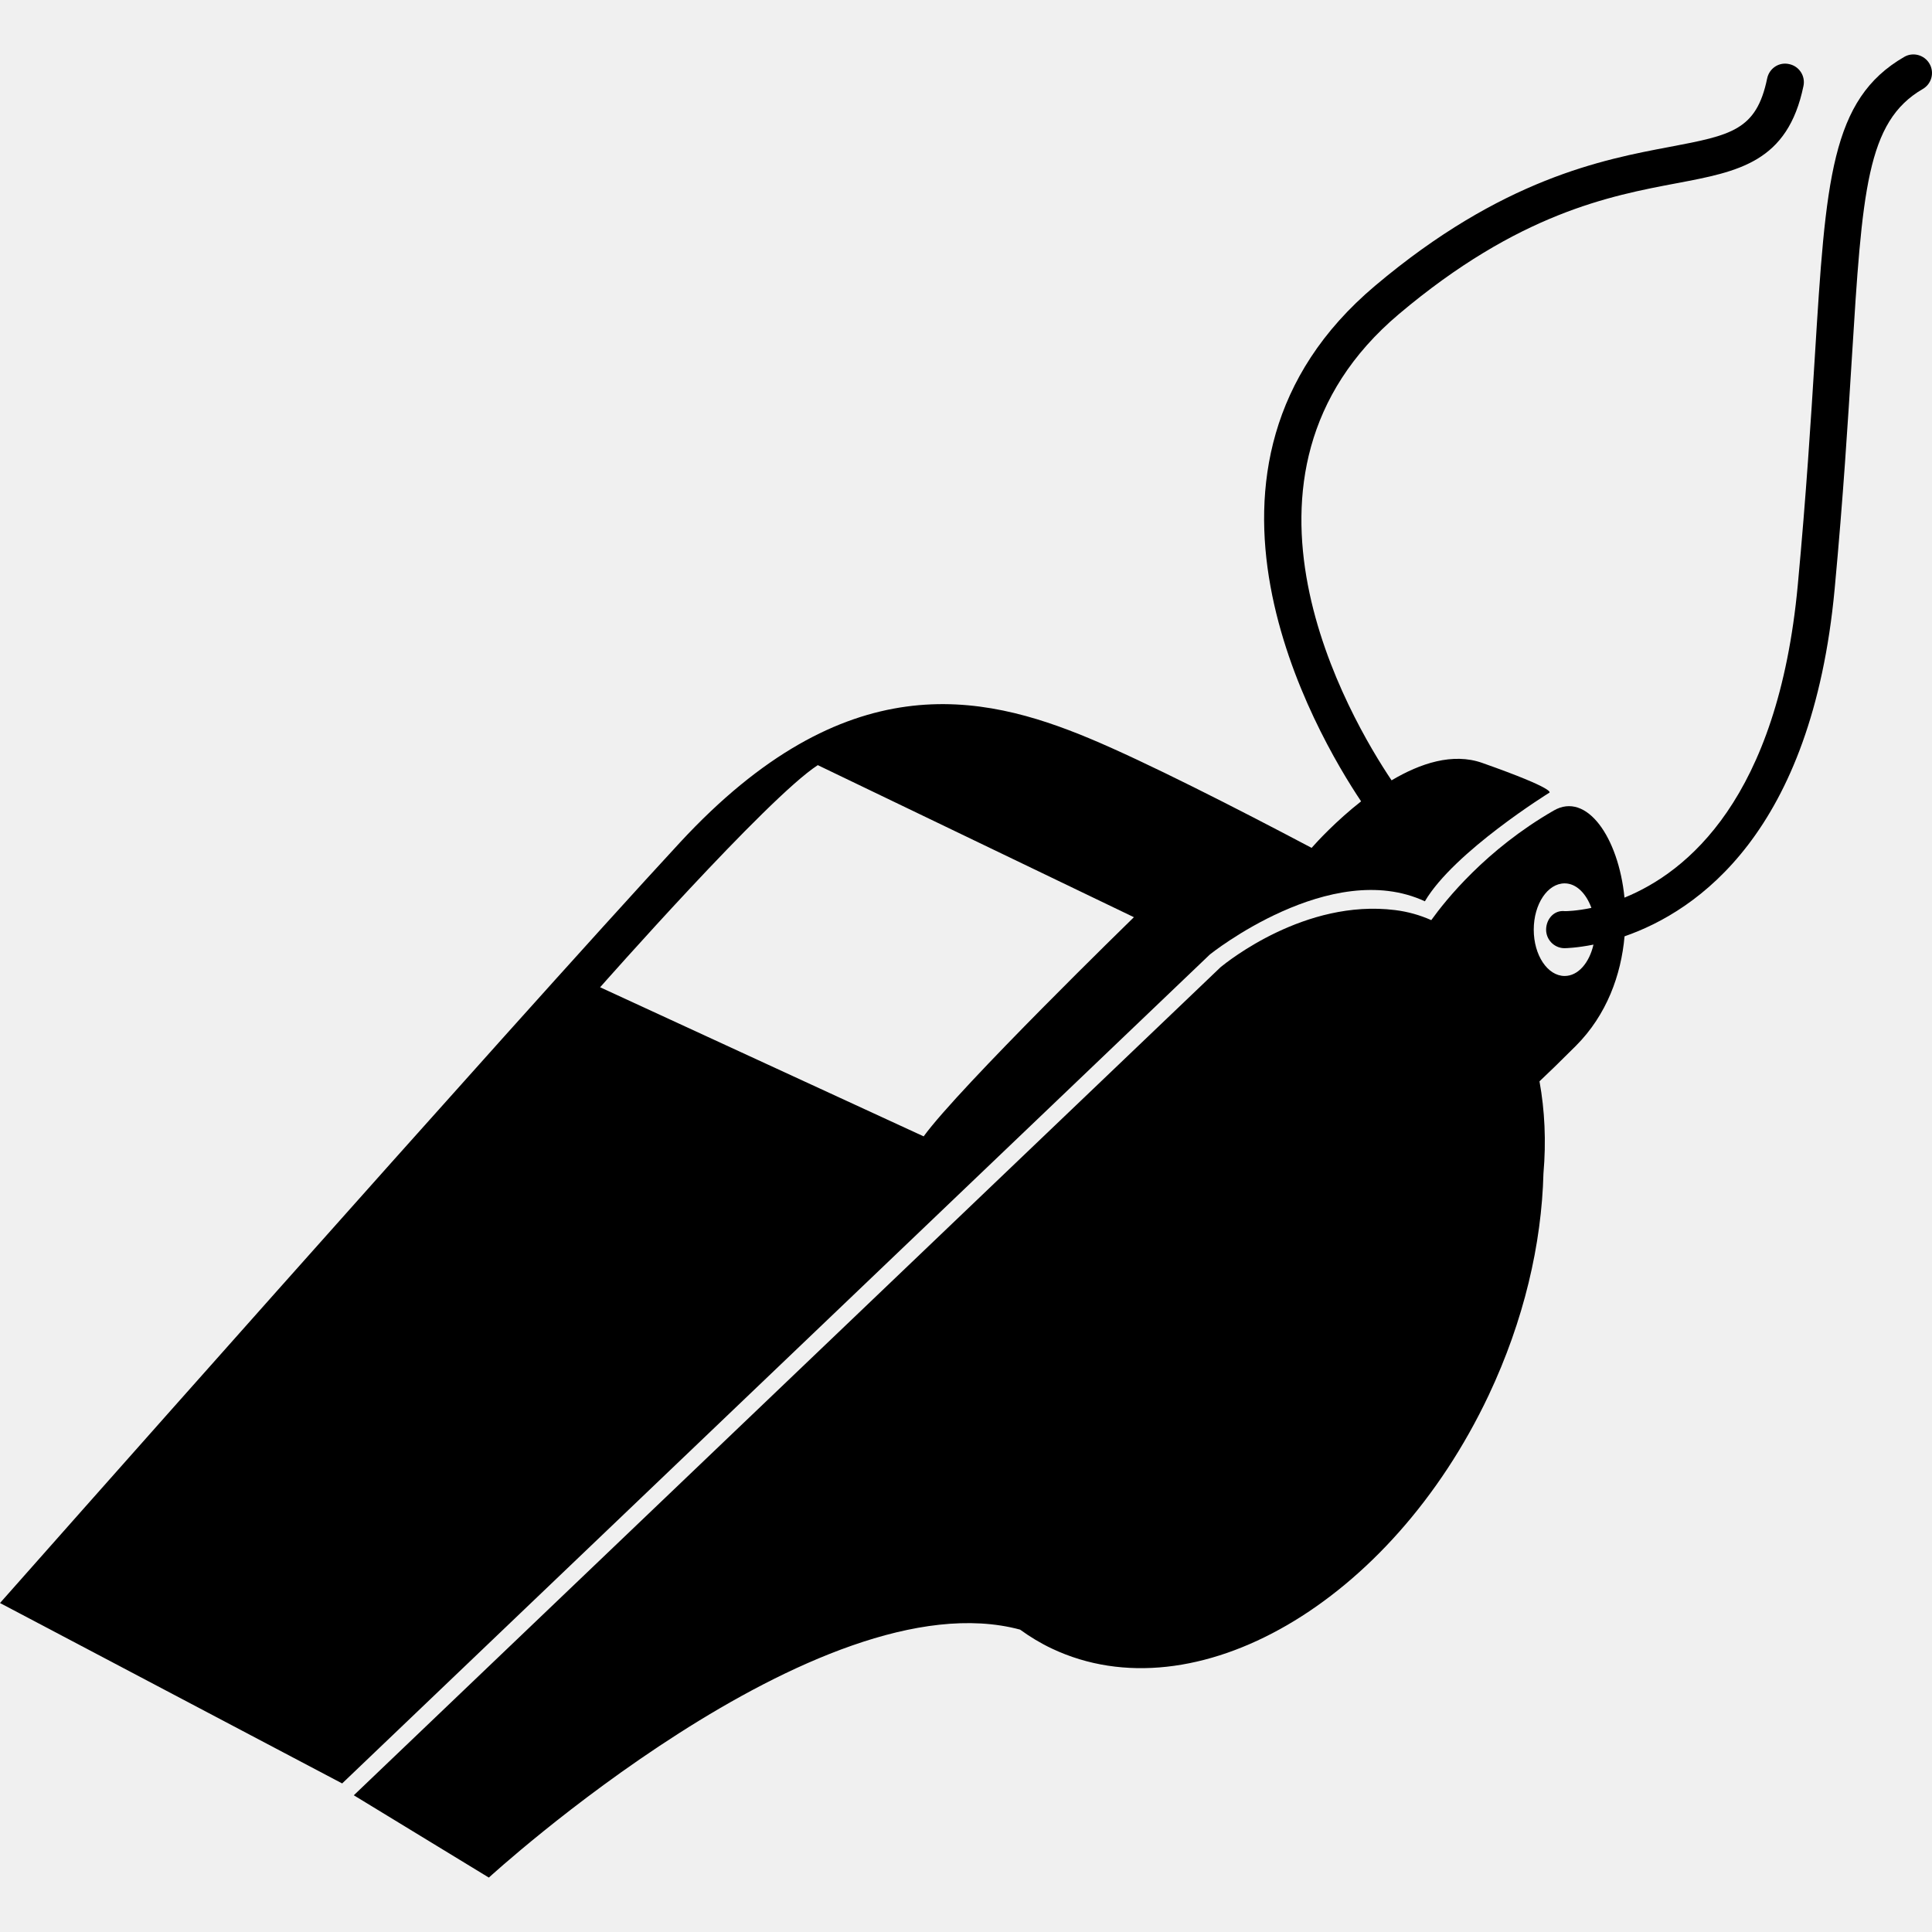
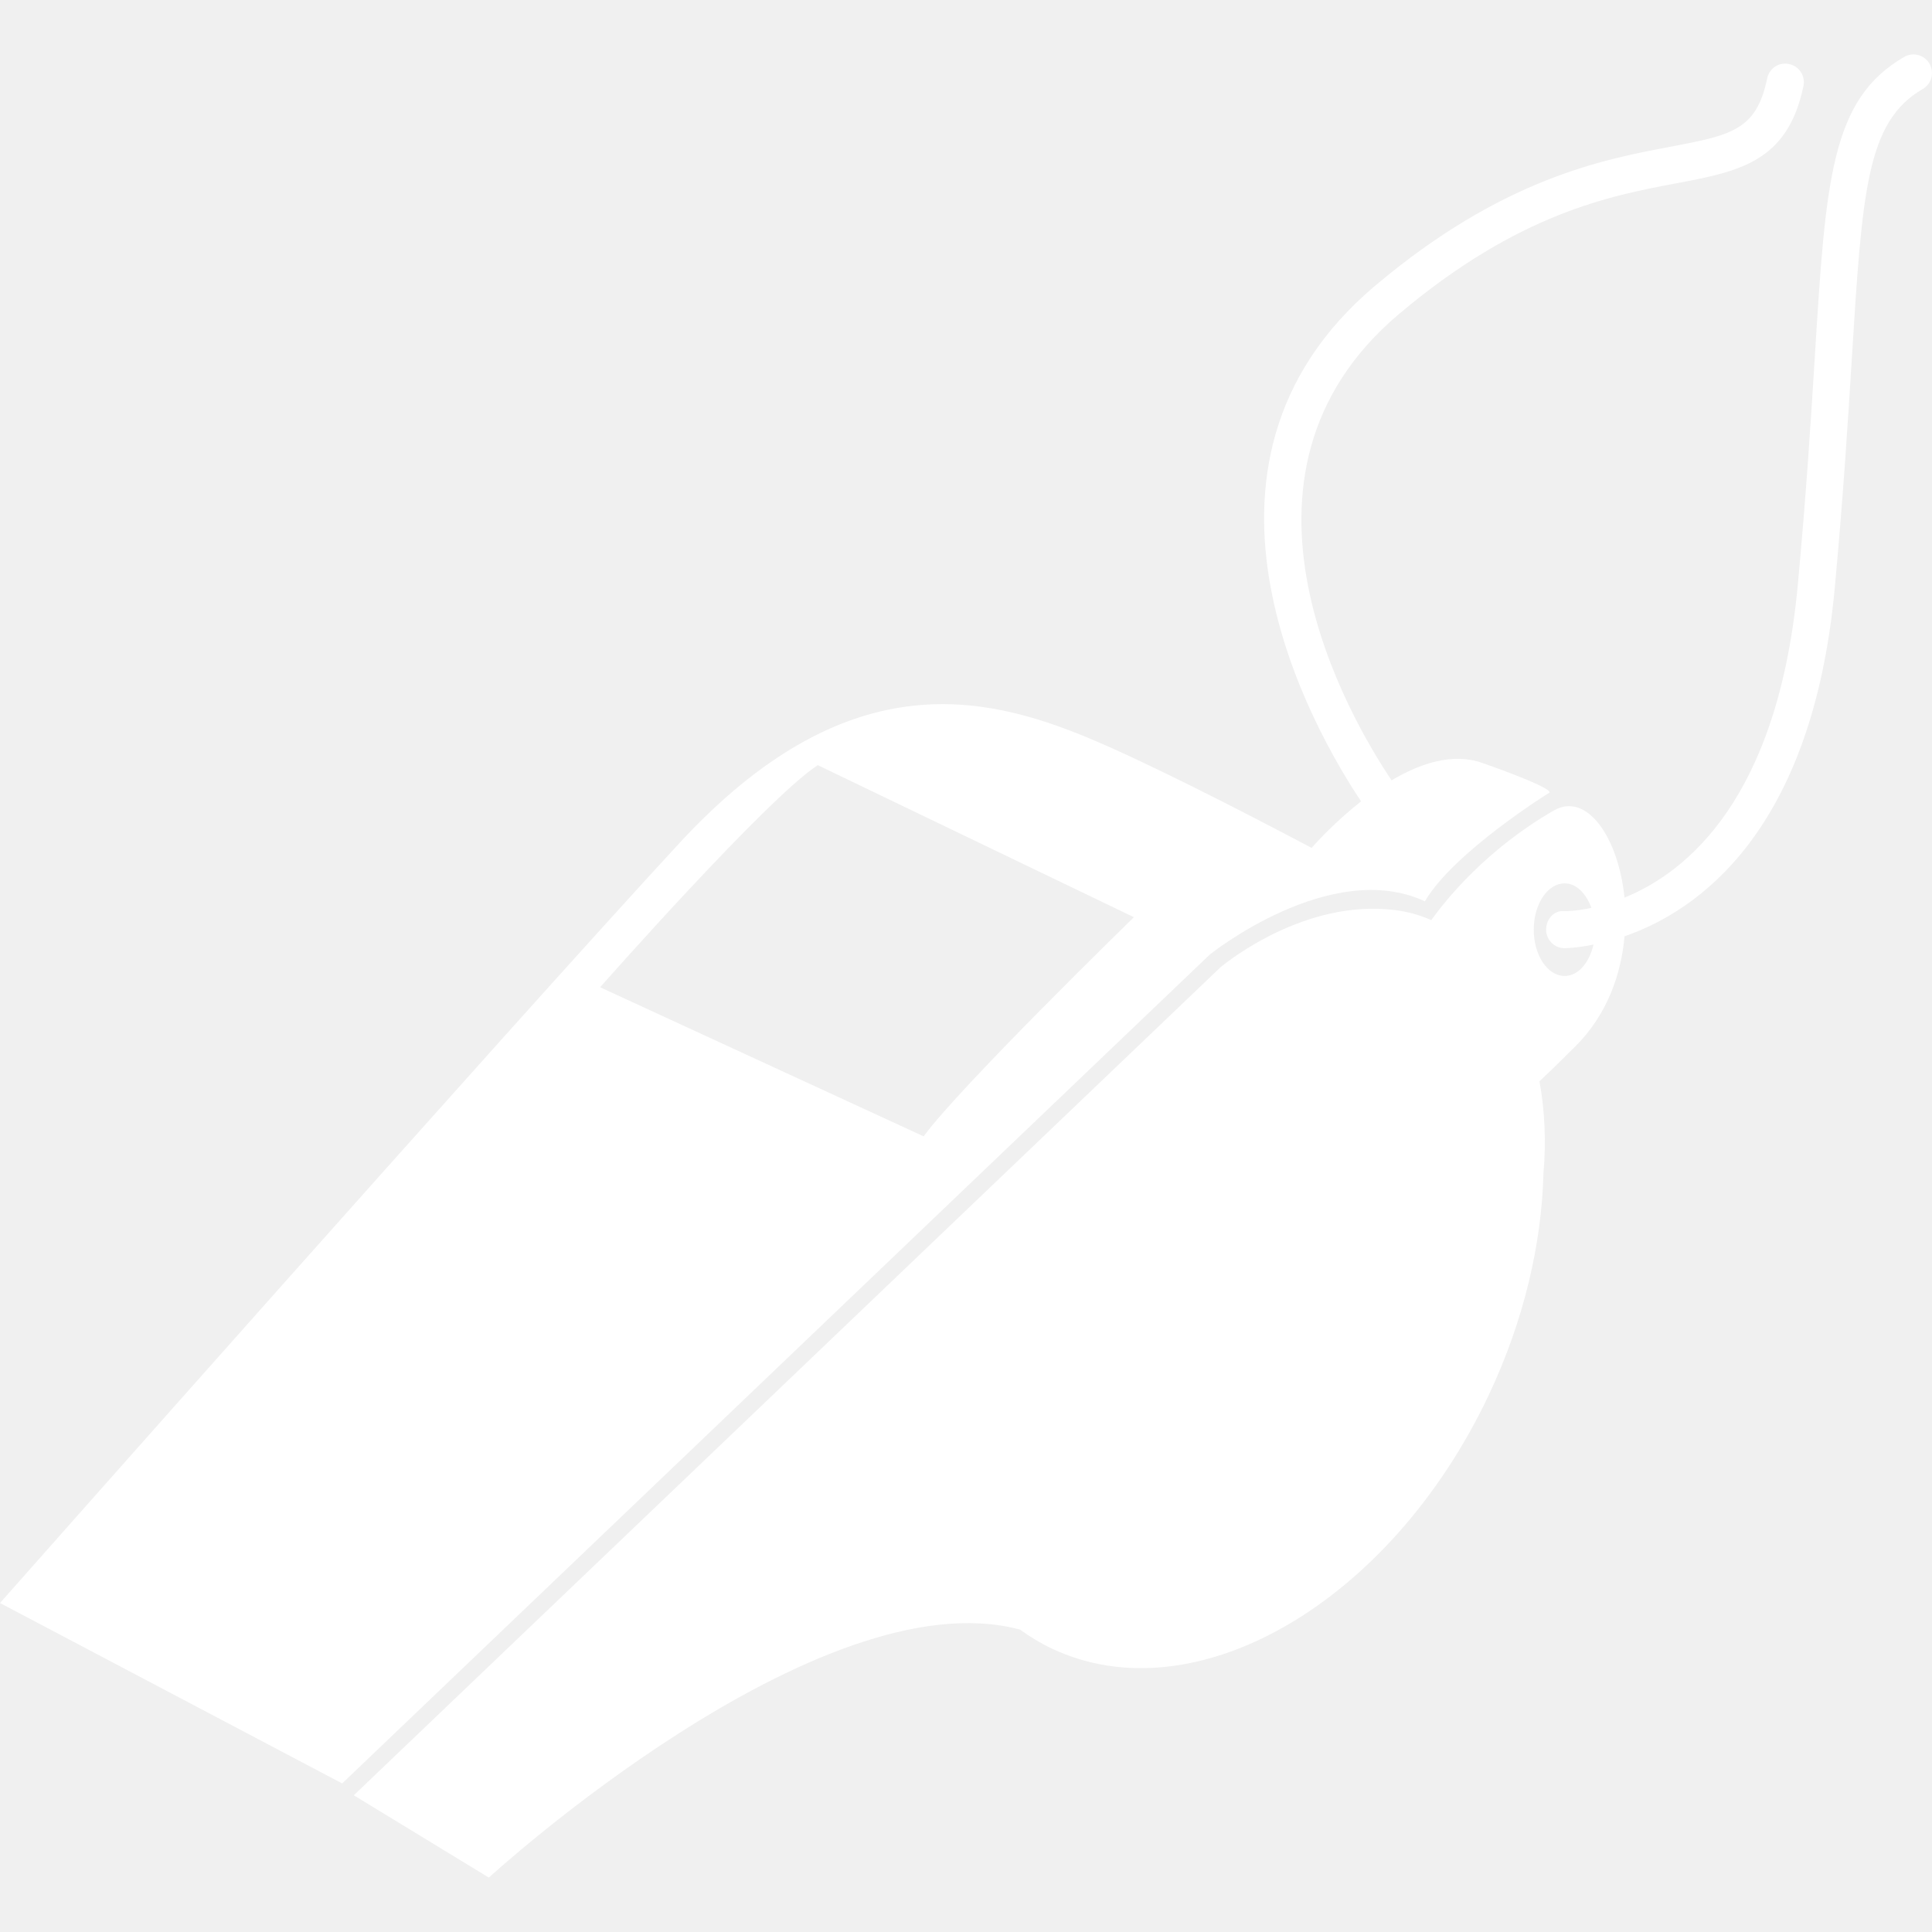
- <svg xmlns="http://www.w3.org/2000/svg" version="1.1" id="Capa_1" x="0px" y="0px" width="409.403px" height="409.403px" viewBox="0 0 409.403 409.403" style="enable-background:new 0 0 409.403 409.403;" xml:space="preserve">
+ <svg xmlns="http://www.w3.org/2000/svg" version="1.1" id="Capa_1" x="0px" y="0px" width="409.403px" height="409.402px" viewBox="0 0 409.403 409.402" enable-background="new 0 0 409.403 409.402" xml:space="preserve">
  <g>
    <g>
-       <path d="M301.939,190.993c6.172-10.501,26.365-23.006,26.365-23.006s1.903-0.635-14.219-6.324    c-6.239-2.202-13.112,0.084-19.203,3.695c-8.74-13.018-39.101-64.514,1.579-98.821c25.358-21.379,44.702-25.039,58.82-27.706    c13.148-2.484,23.544-4.446,26.886-20.614c0.445-2.124-0.917-4.202-3.05-4.639c-2.147-0.483-4.199,0.912-4.645,3.043    c-2.268,11.017-7.649,12.036-20.654,14.505c-14.122,2.667-35.485,6.708-62.419,29.423c-45.601,38.431-12.56,94.926-2.974,109.262    c-5.29,4.156-9.277,8.486-10.487,9.858c-15.762-8.333-35.206-18.246-47.136-23.221c-22.752-9.476-51.666-15.807-86.732,22.103    C109.002,216.471,0,339.691,0,339.691l72.506,38.23l183.889-175.674C256.396,202.248,281.986,181.726,301.939,190.993z     M195.727,240.804l-68.559-31.595c0,0,35.392-40.126,46.127-47.071l66.986,32.222    C240.281,194.359,203.309,230.368,195.727,240.804z" />
-       <path d="M403.512,12.06c-15.553,9.001-16.618,26.074-18.935,63.478c-0.806,12.988-1.815,29.156-3.619,48.482    c-4.231,45.286-23.535,60.827-36.72,66.193c-1.274-12.788-8.011-22.47-14.968-18.468c-14.379,8.279-22.935,18.997-25.973,23.237    c-2.437-1.082-4.989-1.801-7.682-2.132c-19.071-2.384-35.55,10.971-36.921,12.061L74.971,380.431l28.621,17.44    c0,0,69.854-64.015,112.569-52.546c2.111,1.535,4.348,2.89,6.748,4.023c30.32,14.339,71.765-9.718,92.563-53.716    c7.458-15.809,11.209-32.007,11.594-46.975c0.597-6.82,0.272-13.405-0.838-19.516c1.831-1.72,4.316-4.124,7.698-7.507    c6.568-6.576,9.605-15.063,10.327-23.221c15.377-5.336,39.71-21.949,44.526-73.65c1.815-19.466,2.821-35.688,3.631-48.729    c2.208-35.556,3.122-50.269,15.028-57.168c1.883-1.09,2.521-3.48,1.435-5.366C407.775,11.623,405.375,10.972,403.512,12.06z     M331.559,206.816c-3.619,0-6.548-4.4-6.548-9.812c0-5.42,2.929-9.812,6.548-9.812c2.473,0,4.553,2.138,5.671,5.197    c-3.126,0.651-5.274,0.697-5.611,0.689c-2.315-0.276-3.938,1.679-3.987,3.841c-0.044,2.162,1.672,3.963,3.835,4.009    c0.013,0,0.028,0,0.045,0c0.368,0,2.696-0.07,6.155-0.759C336.784,204.02,334.424,206.816,331.559,206.816z" />
+       <path fill="#FFFFFF" d="M301.94,190.993c6.172-10.501,26.363-23.007,26.363-23.007s1.904-0.635-14.219-6.323    c-6.238-2.202-13.111,0.084-19.203,3.694c-8.739-13.018-39.1-64.514,1.58-98.82c25.357-21.379,44.701-25.039,58.82-27.706    c13.146-2.484,23.543-4.446,26.885-20.614c0.445-2.124-0.916-4.202-3.049-4.639c-2.148-0.483-4.199,0.912-4.646,3.043    c-2.268,11.017-7.648,12.036-20.652,14.505c-14.123,2.667-35.486,6.708-62.42,29.423c-45.602,38.431-12.561,94.926-2.975,109.262    c-5.289,4.156-9.276,8.486-10.486,9.858c-15.762-8.333-35.206-18.246-47.136-23.221c-22.753-9.477-51.666-15.808-86.732,22.103    C109.002,216.471,0,339.691,0,339.691l72.506,38.23l183.889-175.674C256.396,202.248,281.986,181.726,301.94,190.993z     M195.727,240.804l-68.559-31.595c0,0,35.392-40.126,46.127-47.071l66.987,32.222    C240.282,194.359,203.309,230.368,195.727,240.804z" />
+       <path fill="#FFFFFF" d="M403.512,12.06c-15.553,9.001-16.619,26.074-18.936,63.479c-0.805,12.987-1.814,29.155-3.619,48.481    c-4.23,45.286-23.535,60.827-36.719,66.193c-1.275-12.788-8.012-22.47-14.969-18.468c-14.379,8.278-22.936,18.997-25.973,23.236    c-2.438-1.082-4.99-1.801-7.682-2.132c-19.072-2.384-35.551,10.971-36.922,12.062L74.971,380.431l28.621,17.44    c0,0,69.854-64.016,112.569-52.546c2.111,1.534,4.348,2.89,6.748,4.022c30.32,14.339,71.766-9.718,92.562-53.716    c7.459-15.809,11.209-32.007,11.596-46.975c0.596-6.82,0.271-13.405-0.84-19.517c1.832-1.72,4.316-4.124,7.699-7.507    c6.568-6.576,9.605-15.063,10.326-23.221c15.377-5.336,39.711-21.949,44.527-73.65c1.814-19.466,2.82-35.688,3.631-48.729    c2.207-35.557,3.121-50.27,15.027-57.168c1.883-1.091,2.521-3.48,1.436-5.366C407.776,11.623,405.375,10.972,403.512,12.06z     M331.559,206.816c-3.619,0-6.549-4.399-6.549-9.812c0-5.42,2.93-9.812,6.549-9.812c2.473,0,4.553,2.139,5.672,5.197    c-3.127,0.651-5.275,0.697-5.611,0.689c-2.316-0.276-3.939,1.679-3.988,3.841c-0.043,2.162,1.672,3.963,3.836,4.009    c0.014,0,0.027,0,0.045,0c0.367,0,2.695-0.07,6.154-0.759C336.784,204.02,334.424,206.816,331.559,206.816z" />
    </g>
  </g>
-   <g>
- </g>
-   <g>
- </g>
-   <g>
- </g>
-   <g>
- </g>
-   <g>
- </g>
-   <g>
- </g>
-   <g>
- </g>
-   <g>
- </g>
-   <g>
- </g>
-   <g>
- </g>
-   <g>
- </g>
-   <g>
- </g>
-   <g>
- </g>
-   <g>
- </g>
-   <g>
- </g>
</svg>
